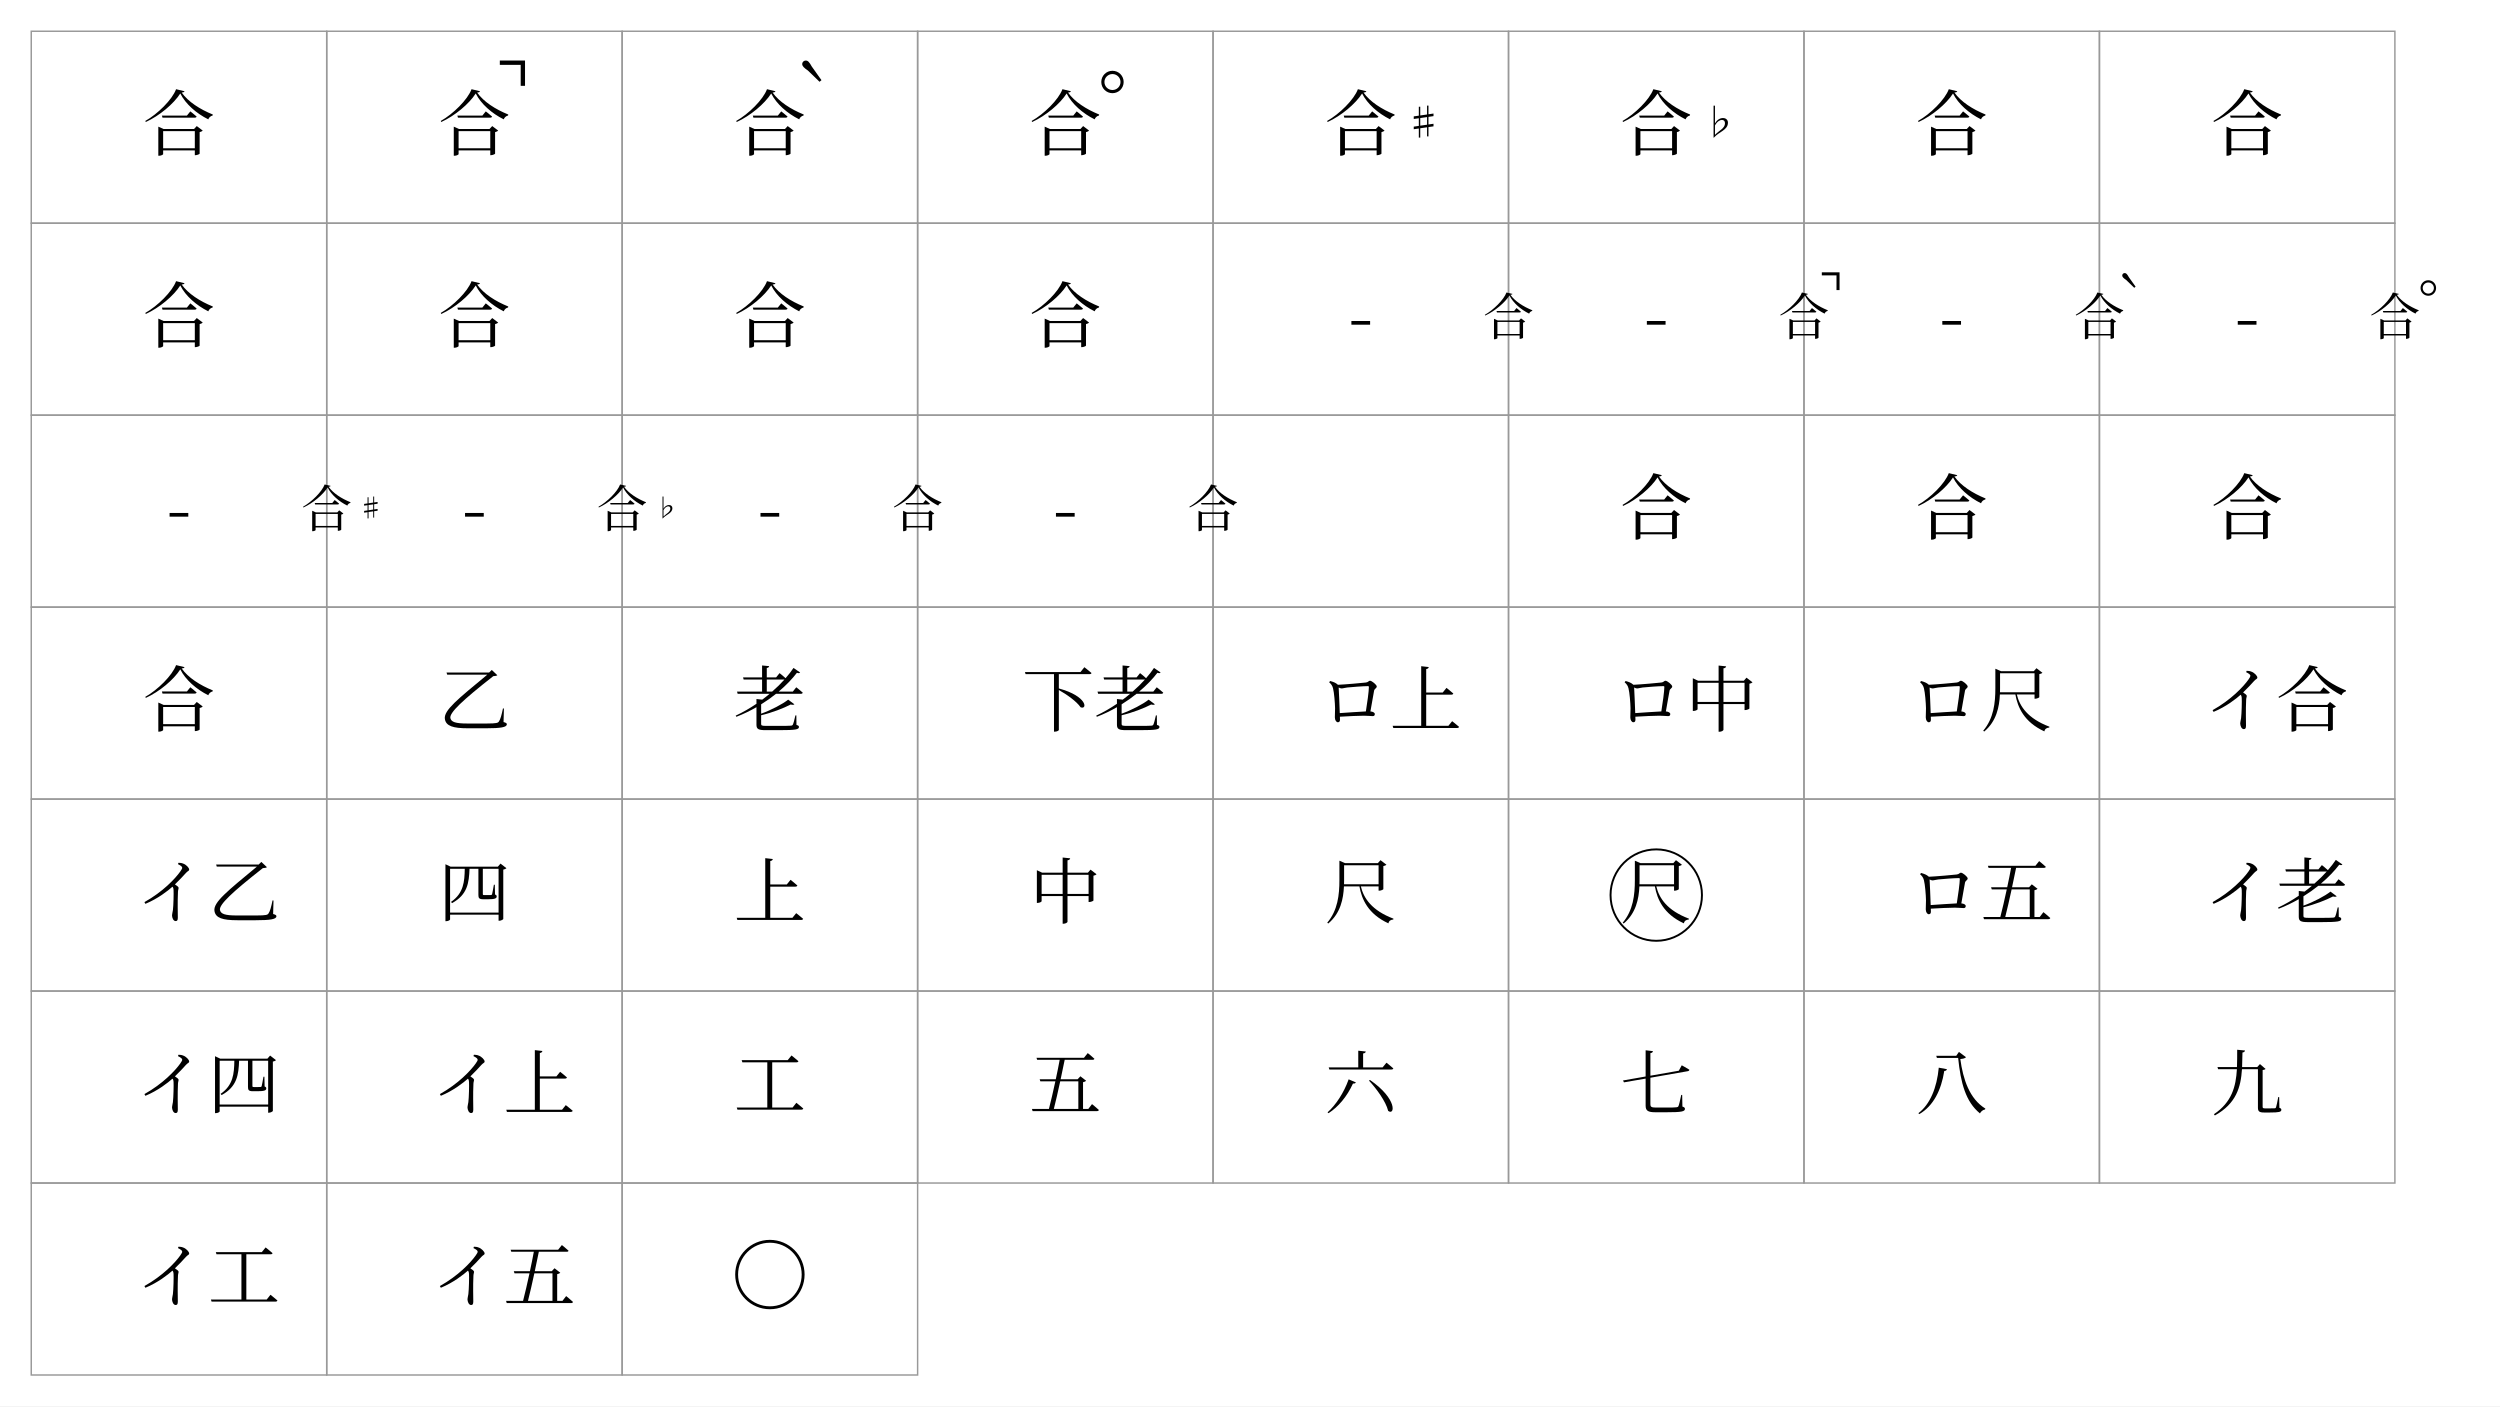
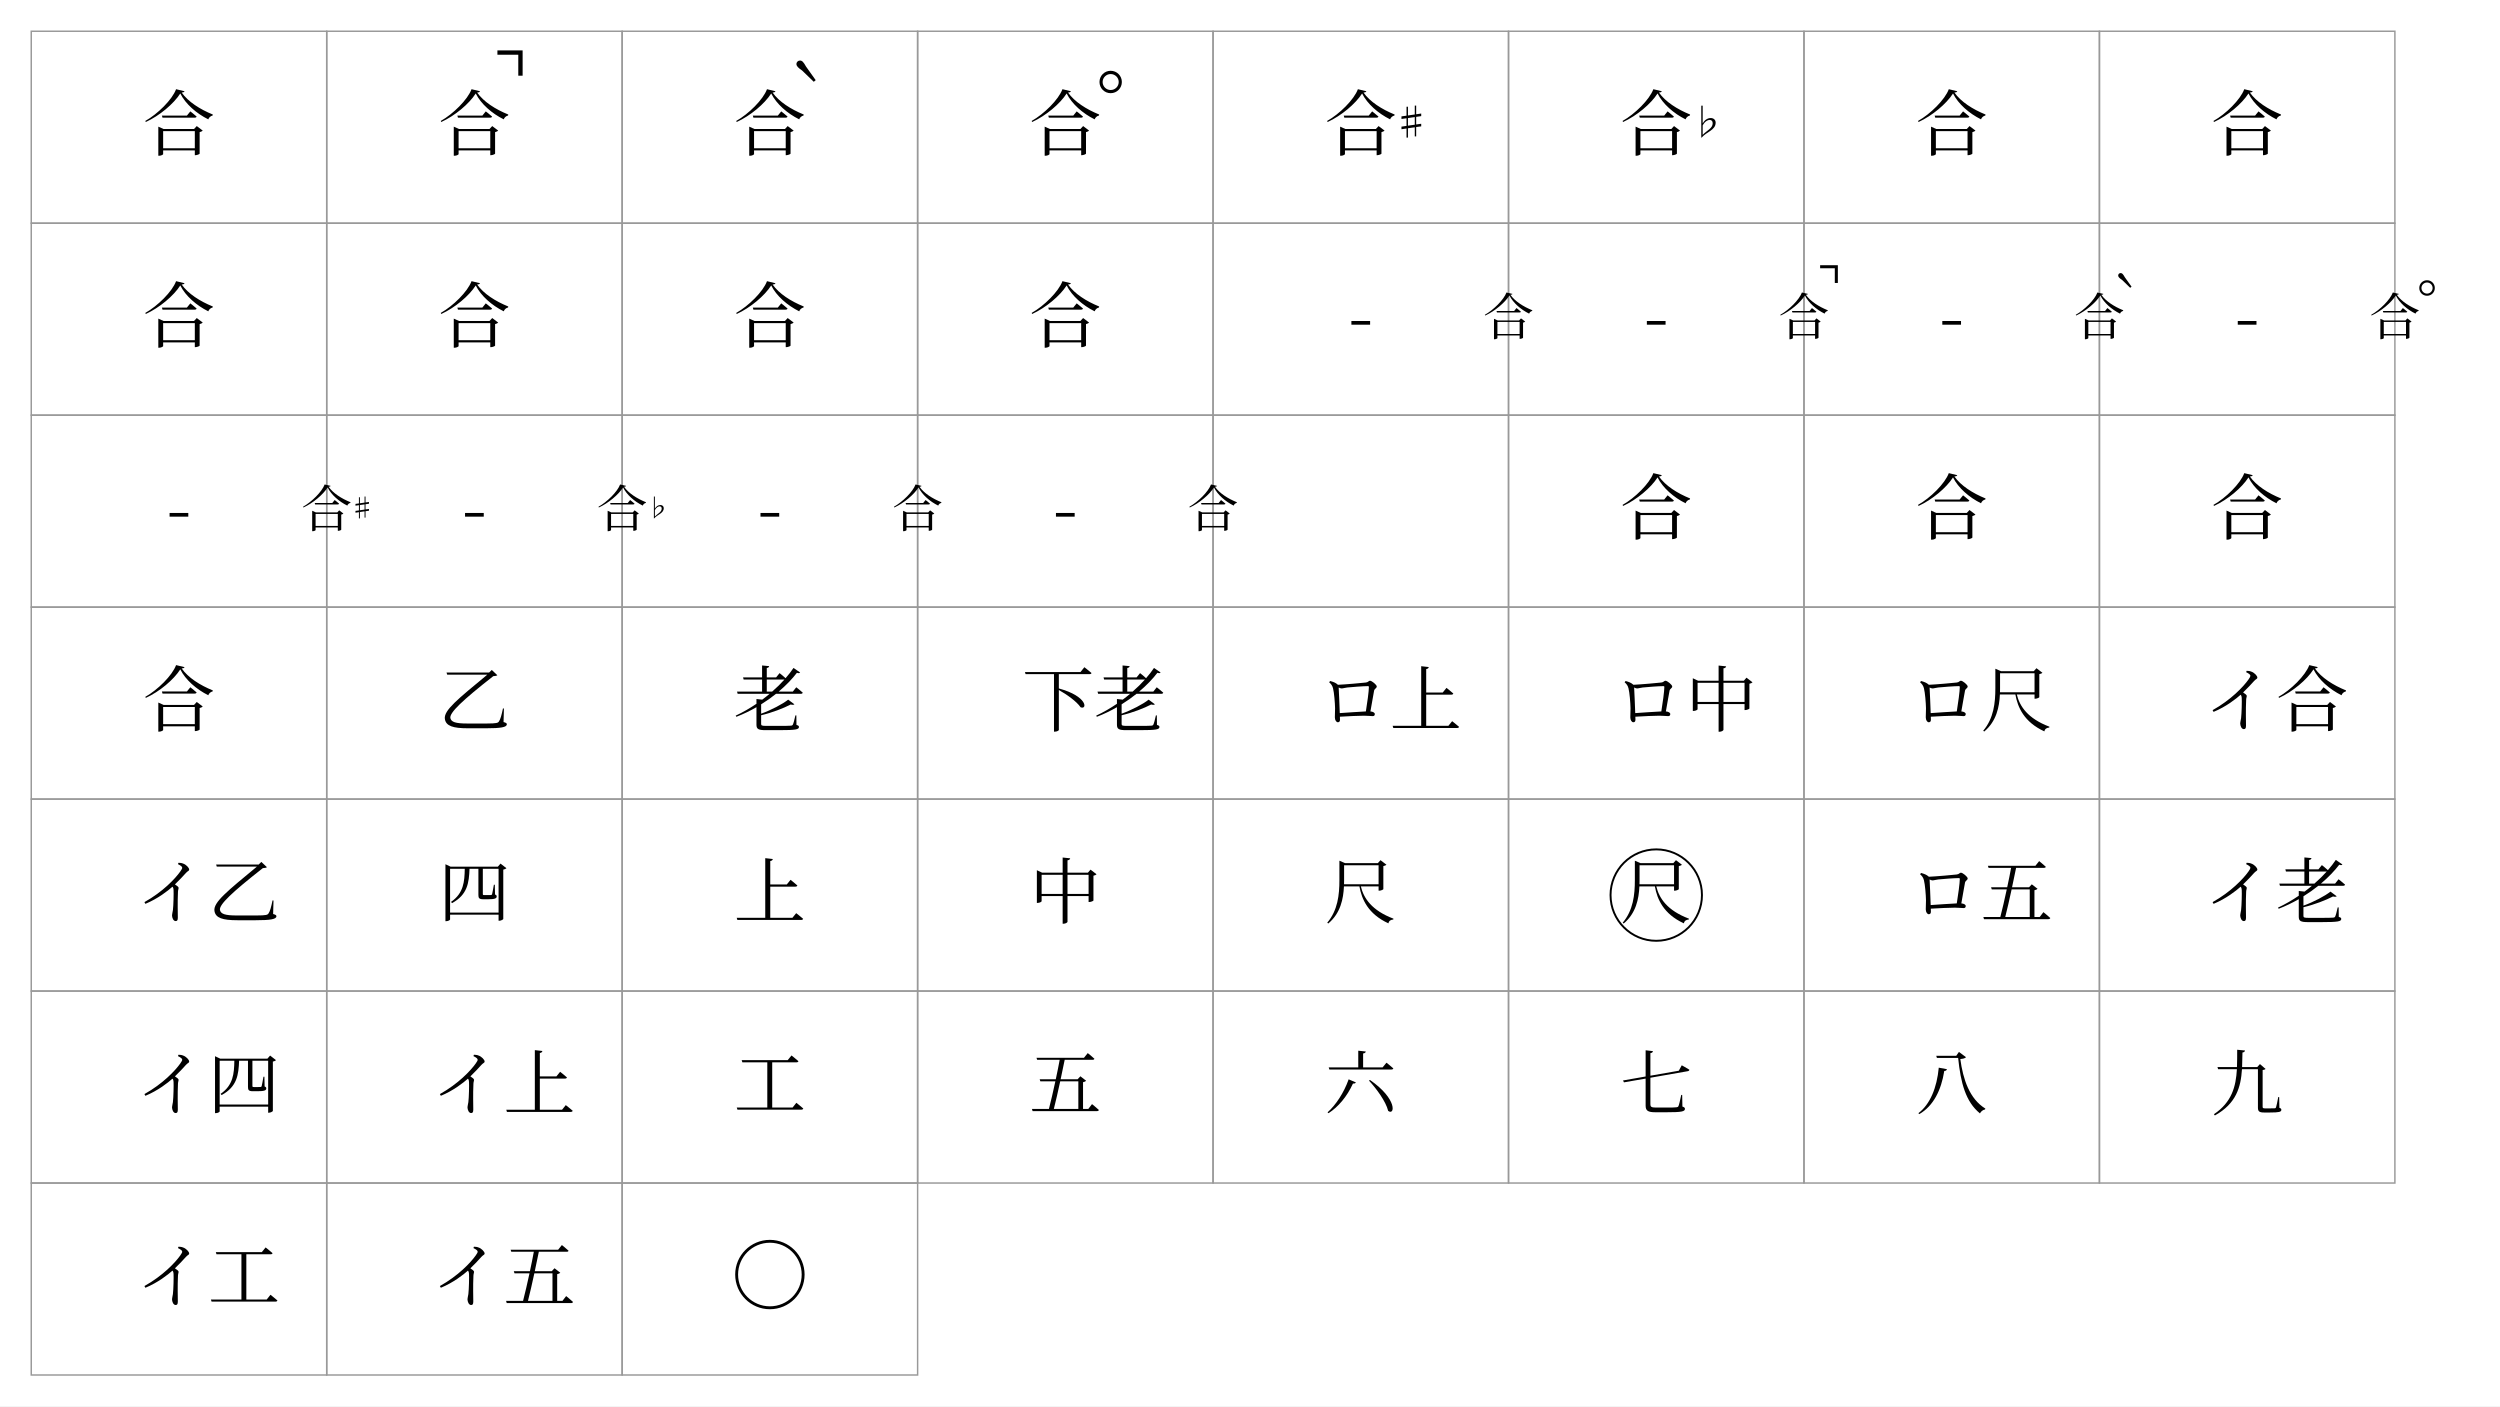
<svg xmlns="http://www.w3.org/2000/svg" width="1280" height="720" viewBox="0 0 1280 720">
  <rect width="100%" height="100%" fill="white" />
  <rect x="16" y="16" width="151.273" height="98.286" fill="none" stroke="#999999" stroke-width="0.75" />
  <rect x="167.273" y="16" width="151.273" height="98.286" fill="none" stroke="#999999" stroke-width="0.75" />
  <rect x="318.545" y="16" width="151.273" height="98.286" fill="none" stroke="#999999" stroke-width="0.75" />
  <rect x="469.818" y="16" width="151.273" height="98.286" fill="none" stroke="#999999" stroke-width="0.75" />
  <rect x="621.091" y="16" width="151.273" height="98.286" fill="none" stroke="#999999" stroke-width="0.75" />
  <rect x="772.364" y="16" width="151.273" height="98.286" fill="none" stroke="#999999" stroke-width="0.75" />
  <rect x="923.636" y="16" width="151.273" height="98.286" fill="none" stroke="#999999" stroke-width="0.75" />
  <rect x="1074.91" y="16" width="151.273" height="98.286" fill="none" stroke="#999999" stroke-width="0.75" />
  <text x="91.636" y="76.909" text-anchor="middle" font-family="Hiragino Mincho ProN, YuMincho, 'MS PMincho', Noto Serif CJK JP, serif" font-size="37" fill="black">合</text>
  <text x="242.909" y="76.909" text-anchor="middle" font-family="Hiragino Mincho ProN, YuMincho, 'MS PMincho', Noto Serif CJK JP, serif" font-size="37" fill="black">合</text>
-   <text x="260.051" y="60.629" text-anchor="middle" font-family="Hiragino Mincho ProN, YuMincho, 'MS PMincho', Noto Serif CJK JP, serif" font-size="37" fill="black">⌝</text>
+   <text x="258.819" y="55.449" text-anchor="middle" font-family="Hiragino Mincho ProN, YuMincho, 'MS PMincho', Noto Serif CJK JP, serif" font-size="37" fill="black">⌝</text>
  <text x="394.182" y="76.909" text-anchor="middle" font-family="Hiragino Mincho ProN, YuMincho, 'MS PMincho', Noto Serif CJK JP, serif" font-size="37" fill="black">合</text>
-   <text x="415.642" y="73.579" text-anchor="middle" font-family="Hiragino Mincho ProN, YuMincho, 'MS PMincho', Noto Serif CJK JP, serif" font-size="49" fill="black">｀</text>
+   <text x="412.682" y="73.579" text-anchor="middle" font-family="Hiragino Mincho ProN, YuMincho, 'MS PMincho', Noto Serif CJK JP, serif" font-size="49" fill="black">｀</text>
  <text x="545.455" y="76.909" text-anchor="middle" font-family="Hiragino Mincho ProN, YuMincho, 'MS PMincho', Noto Serif CJK JP, serif" font-size="37" fill="black">合</text>
-   <text x="587.08" y="77.649" text-anchor="middle" font-family="Hiragino Mincho ProN, YuMincho, 'MS PMincho', Noto Serif CJK JP, serif" font-size="49" fill="black">゜</text>
+   <text x="586.155" y="77.649" text-anchor="middle" font-family="Hiragino Mincho ProN, YuMincho, 'MS PMincho', Noto Serif CJK JP, serif" font-size="49" fill="black">゜</text>
  <text x="696.727" y="76.909" text-anchor="middle" font-family="Hiragino Mincho ProN, YuMincho, 'MS PMincho', Noto Serif CJK JP, serif" font-size="37" fill="black">合</text>
-   <text x="728.917" y="69.509" text-anchor="middle" font-family="Hiragino Mincho ProN, YuMincho, 'MS PMincho', Noto Serif CJK JP, serif" font-size="19" fill="black">♯</text>
+   <text x="722.627" y="69.509" text-anchor="middle" font-family="Hiragino Mincho ProN, YuMincho, 'MS PMincho', Noto Serif CJK JP, serif" font-size="19" fill="black">♯</text>
  <text x="848.0" y="76.909" text-anchor="middle" font-family="Hiragino Mincho ProN, YuMincho, 'MS PMincho', Noto Serif CJK JP, serif" font-size="37" fill="black">合</text>
-   <text x="880.19" y="69.509" text-anchor="middle" font-family="Hiragino Mincho ProN, YuMincho, 'MS PMincho', Noto Serif CJK JP, serif" font-size="19" fill="black">♭</text>
+   <text x="873.9" y="69.509" text-anchor="middle" font-family="Hiragino Mincho ProN, YuMincho, 'MS PMincho', Noto Serif CJK JP, serif" font-size="19" fill="black">♭</text>
  <text x="999.273" y="76.909" text-anchor="middle" font-family="Hiragino Mincho ProN, YuMincho, 'MS PMincho', Noto Serif CJK JP, serif" font-size="37" fill="black">合</text>
  <text x="1150.545" y="76.909" text-anchor="middle" font-family="Hiragino Mincho ProN, YuMincho, 'MS PMincho', Noto Serif CJK JP, serif" font-size="37" fill="black">合</text>
  <rect x="16" y="114.286" width="151.273" height="98.286" fill="none" stroke="#999999" stroke-width="0.75" />
  <rect x="167.273" y="114.286" width="151.273" height="98.286" fill="none" stroke="#999999" stroke-width="0.75" />
  <rect x="318.545" y="114.286" width="151.273" height="98.286" fill="none" stroke="#999999" stroke-width="0.75" />
  <rect x="469.818" y="114.286" width="151.273" height="98.286" fill="none" stroke="#999999" stroke-width="0.75" />
  <rect x="621.091" y="114.286" width="151.273" height="98.286" fill="none" stroke="#999999" stroke-width="0.75" />
  <rect x="772.364" y="114.286" width="151.273" height="98.286" fill="none" stroke="#999999" stroke-width="0.75" />
  <rect x="923.636" y="114.286" width="151.273" height="98.286" fill="none" stroke="#999999" stroke-width="0.75" />
  <rect x="1074.91" y="114.286" width="151.273" height="98.286" fill="none" stroke="#999999" stroke-width="0.75" />
  <text x="91.636" y="175.195" text-anchor="middle" font-family="Hiragino Mincho ProN, YuMincho, 'MS PMincho', Noto Serif CJK JP, serif" font-size="37" fill="black">合</text>
  <text x="242.909" y="175.195" text-anchor="middle" font-family="Hiragino Mincho ProN, YuMincho, 'MS PMincho', Noto Serif CJK JP, serif" font-size="37" fill="black">合</text>
  <text x="394.182" y="175.195" text-anchor="middle" font-family="Hiragino Mincho ProN, YuMincho, 'MS PMincho', Noto Serif CJK JP, serif" font-size="37" fill="black">合</text>
  <text x="545.455" y="175.195" text-anchor="middle" font-family="Hiragino Mincho ProN, YuMincho, 'MS PMincho', Noto Serif CJK JP, serif" font-size="37" fill="black">合</text>
  <text x="696.727" y="175.195" text-anchor="middle" font-family="Hiragino Mincho ProN, YuMincho, 'MS PMincho', Noto Serif CJK JP, serif" font-size="37" fill="black">-</text>
  <text x="772.364" y="171.697" text-anchor="middle" font-family="Hiragino Mincho ProN, YuMincho, 'MS PMincho', Noto Serif CJK JP, serif" font-size="26" fill="black">合</text>
  <text x="848.0" y="175.195" text-anchor="middle" font-family="Hiragino Mincho ProN, YuMincho, 'MS PMincho', Noto Serif CJK JP, serif" font-size="37" fill="black">-</text>
  <text x="923.636" y="171.697" text-anchor="middle" font-family="Hiragino Mincho ProN, YuMincho, 'MS PMincho', Noto Serif CJK JP, serif" font-size="26" fill="black">合</text>
-   <text x="935.682" y="160.257" text-anchor="middle" font-family="Hiragino Mincho ProN, YuMincho, 'MS PMincho', Noto Serif CJK JP, serif" font-size="26" fill="black">⌝</text>
+   <text x="934.816" y="156.617" text-anchor="middle" font-family="Hiragino Mincho ProN, YuMincho, 'MS PMincho', Noto Serif CJK JP, serif" font-size="26" fill="black">⌝</text>
  <text x="999.273" y="175.195" text-anchor="middle" font-family="Hiragino Mincho ProN, YuMincho, 'MS PMincho', Noto Serif CJK JP, serif" font-size="37" fill="black">-</text>
  <text x="1074.909" y="171.697" text-anchor="middle" font-family="Hiragino Mincho ProN, YuMincho, 'MS PMincho', Noto Serif CJK JP, serif" font-size="26" fill="black">合</text>
-   <text x="1089.989" y="169.357" text-anchor="middle" font-family="Hiragino Mincho ProN, YuMincho, 'MS PMincho', Noto Serif CJK JP, serif" font-size="34" fill="black">｀</text>
+   <text x="1087.909" y="169.357" text-anchor="middle" font-family="Hiragino Mincho ProN, YuMincho, 'MS PMincho', Noto Serif CJK JP, serif" font-size="34" fill="black">｀</text>
  <text x="1150.545" y="175.195" text-anchor="middle" font-family="Hiragino Mincho ProN, YuMincho, 'MS PMincho', Noto Serif CJK JP, serif" font-size="37" fill="black">-</text>
  <text x="1226.182" y="171.697" text-anchor="middle" font-family="Hiragino Mincho ProN, YuMincho, 'MS PMincho', Noto Serif CJK JP, serif" font-size="26" fill="black">合</text>
-   <text x="1255.432" y="172.217" text-anchor="middle" font-family="Hiragino Mincho ProN, YuMincho, 'MS PMincho', Noto Serif CJK JP, serif" font-size="34" fill="black">゜</text>
+   <text x="1254.782" y="172.217" text-anchor="middle" font-family="Hiragino Mincho ProN, YuMincho, 'MS PMincho', Noto Serif CJK JP, serif" font-size="34" fill="black">゜</text>
  <rect x="16" y="212.571" width="151.273" height="98.286" fill="none" stroke="#999999" stroke-width="0.75" />
  <rect x="167.273" y="212.571" width="151.273" height="98.286" fill="none" stroke="#999999" stroke-width="0.75" />
  <rect x="318.545" y="212.571" width="151.273" height="98.286" fill="none" stroke="#999999" stroke-width="0.75" />
  <rect x="469.818" y="212.571" width="151.273" height="98.286" fill="none" stroke="#999999" stroke-width="0.75" />
  <rect x="621.091" y="212.571" width="151.273" height="98.286" fill="none" stroke="#999999" stroke-width="0.75" />
  <rect x="772.364" y="212.571" width="151.273" height="98.286" fill="none" stroke="#999999" stroke-width="0.75" />
  <rect x="923.636" y="212.571" width="151.273" height="98.286" fill="none" stroke="#999999" stroke-width="0.75" />
  <rect x="1074.91" y="212.571" width="151.273" height="98.286" fill="none" stroke="#999999" stroke-width="0.75" />
  <text x="91.636" y="273.48" text-anchor="middle" font-family="Hiragino Mincho ProN, YuMincho, 'MS PMincho', Noto Serif CJK JP, serif" font-size="37" fill="black">-</text>
  <text x="167.273" y="269.982" text-anchor="middle" font-family="Hiragino Mincho ProN, YuMincho, 'MS PMincho', Noto Serif CJK JP, serif" font-size="26" fill="black">合</text>
-   <text x="189.893" y="264.782" text-anchor="middle" font-family="Hiragino Mincho ProN, YuMincho, 'MS PMincho', Noto Serif CJK JP, serif" font-size="13" fill="black">♯</text>
+   <text x="185.473" y="264.782" text-anchor="middle" font-family="Hiragino Mincho ProN, YuMincho, 'MS PMincho', Noto Serif CJK JP, serif" font-size="13" fill="black">♯</text>
  <text x="242.909" y="273.48" text-anchor="middle" font-family="Hiragino Mincho ProN, YuMincho, 'MS PMincho', Noto Serif CJK JP, serif" font-size="37" fill="black">-</text>
  <text x="318.545" y="269.982" text-anchor="middle" font-family="Hiragino Mincho ProN, YuMincho, 'MS PMincho', Noto Serif CJK JP, serif" font-size="26" fill="black">合</text>
-   <text x="341.165" y="264.782" text-anchor="middle" font-family="Hiragino Mincho ProN, YuMincho, 'MS PMincho', Noto Serif CJK JP, serif" font-size="13" fill="black">♭</text>
+   <text x="336.745" y="264.782" text-anchor="middle" font-family="Hiragino Mincho ProN, YuMincho, 'MS PMincho', Noto Serif CJK JP, serif" font-size="13" fill="black">♭</text>
  <text x="394.182" y="273.48" text-anchor="middle" font-family="Hiragino Mincho ProN, YuMincho, 'MS PMincho', Noto Serif CJK JP, serif" font-size="37" fill="black">-</text>
  <text x="469.818" y="269.982" text-anchor="middle" font-family="Hiragino Mincho ProN, YuMincho, 'MS PMincho', Noto Serif CJK JP, serif" font-size="26" fill="black">合</text>
  <text x="545.455" y="273.48" text-anchor="middle" font-family="Hiragino Mincho ProN, YuMincho, 'MS PMincho', Noto Serif CJK JP, serif" font-size="37" fill="black">-</text>
  <text x="621.091" y="269.982" text-anchor="middle" font-family="Hiragino Mincho ProN, YuMincho, 'MS PMincho', Noto Serif CJK JP, serif" font-size="26" fill="black">合</text>
  <text x="848.0" y="273.48" text-anchor="middle" font-family="Hiragino Mincho ProN, YuMincho, 'MS PMincho', Noto Serif CJK JP, serif" font-size="37" fill="black">合</text>
  <text x="999.273" y="273.48" text-anchor="middle" font-family="Hiragino Mincho ProN, YuMincho, 'MS PMincho', Noto Serif CJK JP, serif" font-size="37" fill="black">合</text>
  <text x="1150.545" y="273.48" text-anchor="middle" font-family="Hiragino Mincho ProN, YuMincho, 'MS PMincho', Noto Serif CJK JP, serif" font-size="37" fill="black">合</text>
  <rect x="16" y="310.857" width="151.273" height="98.286" fill="none" stroke="#999999" stroke-width="0.75" />
  <rect x="167.273" y="310.857" width="151.273" height="98.286" fill="none" stroke="#999999" stroke-width="0.75" />
  <rect x="318.545" y="310.857" width="151.273" height="98.286" fill="none" stroke="#999999" stroke-width="0.75" />
  <rect x="469.818" y="310.857" width="151.273" height="98.286" fill="none" stroke="#999999" stroke-width="0.75" />
  <rect x="621.091" y="310.857" width="151.273" height="98.286" fill="none" stroke="#999999" stroke-width="0.75" />
  <rect x="772.364" y="310.857" width="151.273" height="98.286" fill="none" stroke="#999999" stroke-width="0.75" />
  <rect x="923.636" y="310.857" width="151.273" height="98.286" fill="none" stroke="#999999" stroke-width="0.75" />
  <rect x="1074.91" y="310.857" width="151.273" height="98.286" fill="none" stroke="#999999" stroke-width="0.75" />
  <text x="91.636" y="371.766" text-anchor="middle" font-family="Hiragino Mincho ProN, YuMincho, 'MS PMincho', Noto Serif CJK JP, serif" font-size="37" fill="black">合</text>
  <text x="242.909" y="371.766" text-anchor="middle" font-family="Hiragino Mincho ProN, YuMincho, 'MS PMincho', Noto Serif CJK JP, serif" font-size="37" fill="black">乙</text>
  <text x="394.182" y="371.766" text-anchor="middle" font-family="Hiragino Mincho ProN, YuMincho, 'MS PMincho', Noto Serif CJK JP, serif" font-size="37" fill="black">老</text>
  <text x="523.255" y="371.766" font-family="Hiragino Mincho ProN, YuMincho, 'MS PMincho', Noto Serif CJK JP, serif" font-size="37" fill="black" textLength="44.4" lengthAdjust="spacingAndGlyphs">下老</text>
  <text x="674.527" y="371.766" font-family="Hiragino Mincho ProN, YuMincho, 'MS PMincho', Noto Serif CJK JP, serif" font-size="37" fill="black" textLength="44.4" lengthAdjust="spacingAndGlyphs">ロ上</text>
  <text x="825.8" y="371.766" font-family="Hiragino Mincho ProN, YuMincho, 'MS PMincho', Noto Serif CJK JP, serif" font-size="37" fill="black" textLength="44.4" lengthAdjust="spacingAndGlyphs">ロ中</text>
  <text x="977.073" y="371.766" font-family="Hiragino Mincho ProN, YuMincho, 'MS PMincho', Noto Serif CJK JP, serif" font-size="37" fill="black" textLength="44.4" lengthAdjust="spacingAndGlyphs">ロ尺</text>
  <text x="1128.345" y="371.766" font-family="Hiragino Mincho ProN, YuMincho, 'MS PMincho', Noto Serif CJK JP, serif" font-size="37" fill="black" textLength="44.4" lengthAdjust="spacingAndGlyphs">イ合</text>
  <rect x="16" y="409.143" width="151.273" height="98.286" fill="none" stroke="#999999" stroke-width="0.75" />
  <rect x="167.273" y="409.143" width="151.273" height="98.286" fill="none" stroke="#999999" stroke-width="0.75" />
  <rect x="318.545" y="409.143" width="151.273" height="98.286" fill="none" stroke="#999999" stroke-width="0.75" />
  <rect x="469.818" y="409.143" width="151.273" height="98.286" fill="none" stroke="#999999" stroke-width="0.75" />
  <rect x="621.091" y="409.143" width="151.273" height="98.286" fill="none" stroke="#999999" stroke-width="0.75" />
  <rect x="772.364" y="409.143" width="151.273" height="98.286" fill="none" stroke="#999999" stroke-width="0.75" />
  <rect x="923.636" y="409.143" width="151.273" height="98.286" fill="none" stroke="#999999" stroke-width="0.75" />
  <rect x="1074.91" y="409.143" width="151.273" height="98.286" fill="none" stroke="#999999" stroke-width="0.75" />
  <text x="69.436" y="470.052" font-family="Hiragino Mincho ProN, YuMincho, 'MS PMincho', Noto Serif CJK JP, serif" font-size="37" fill="black" textLength="44.4" lengthAdjust="spacingAndGlyphs">イ乙</text>
  <text x="242.909" y="470.052" text-anchor="middle" font-family="Hiragino Mincho ProN, YuMincho, 'MS PMincho', Noto Serif CJK JP, serif" font-size="37" fill="black">四</text>
  <text x="394.182" y="470.052" text-anchor="middle" font-family="Hiragino Mincho ProN, YuMincho, 'MS PMincho', Noto Serif CJK JP, serif" font-size="37" fill="black">上</text>
  <text x="545.455" y="470.052" text-anchor="middle" font-family="Hiragino Mincho ProN, YuMincho, 'MS PMincho', Noto Serif CJK JP, serif" font-size="37" fill="black">中</text>
  <text x="696.727" y="470.052" text-anchor="middle" font-family="Hiragino Mincho ProN, YuMincho, 'MS PMincho', Noto Serif CJK JP, serif" font-size="37" fill="black">尺</text>
  <circle cx="848.0" cy="458.286" r="23.402" fill="none" stroke="black" stroke-width="1" />
  <text x="848.0" y="470.052" text-anchor="middle" font-family="Hiragino Mincho ProN, YuMincho, 'MS PMincho', Noto Serif CJK JP, serif" font-size="37" fill="black">尺</text>
  <text x="977.073" y="470.052" font-family="Hiragino Mincho ProN, YuMincho, 'MS PMincho', Noto Serif CJK JP, serif" font-size="37" fill="black" textLength="44.4" lengthAdjust="spacingAndGlyphs">ロ五</text>
  <text x="1128.345" y="470.052" font-family="Hiragino Mincho ProN, YuMincho, 'MS PMincho', Noto Serif CJK JP, serif" font-size="37" fill="black" textLength="44.4" lengthAdjust="spacingAndGlyphs">イ老</text>
  <rect x="16" y="507.429" width="151.273" height="98.286" fill="none" stroke="#999999" stroke-width="0.75" />
  <rect x="167.273" y="507.429" width="151.273" height="98.286" fill="none" stroke="#999999" stroke-width="0.75" />
  <rect x="318.545" y="507.429" width="151.273" height="98.286" fill="none" stroke="#999999" stroke-width="0.75" />
  <rect x="469.818" y="507.429" width="151.273" height="98.286" fill="none" stroke="#999999" stroke-width="0.75" />
  <rect x="621.091" y="507.429" width="151.273" height="98.286" fill="none" stroke="#999999" stroke-width="0.75" />
  <rect x="772.364" y="507.429" width="151.273" height="98.286" fill="none" stroke="#999999" stroke-width="0.75" />
  <rect x="923.636" y="507.429" width="151.273" height="98.286" fill="none" stroke="#999999" stroke-width="0.75" />
  <rect x="1074.91" y="507.429" width="151.273" height="98.286" fill="none" stroke="#999999" stroke-width="0.75" />
  <text x="69.436" y="568.337" font-family="Hiragino Mincho ProN, YuMincho, 'MS PMincho', Noto Serif CJK JP, serif" font-size="37" fill="black" textLength="44.4" lengthAdjust="spacingAndGlyphs">イ四</text>
  <text x="220.709" y="568.337" font-family="Hiragino Mincho ProN, YuMincho, 'MS PMincho', Noto Serif CJK JP, serif" font-size="37" fill="black" textLength="44.4" lengthAdjust="spacingAndGlyphs">イ上</text>
  <text x="394.182" y="568.337" text-anchor="middle" font-family="Hiragino Mincho ProN, YuMincho, 'MS PMincho', Noto Serif CJK JP, serif" font-size="37" fill="black">工</text>
  <text x="545.455" y="568.337" text-anchor="middle" font-family="Hiragino Mincho ProN, YuMincho, 'MS PMincho', Noto Serif CJK JP, serif" font-size="37" fill="black">五</text>
  <text x="696.727" y="568.337" text-anchor="middle" font-family="Hiragino Mincho ProN, YuMincho, 'MS PMincho', Noto Serif CJK JP, serif" font-size="37" fill="black">六</text>
  <text x="848.0" y="568.337" text-anchor="middle" font-family="Hiragino Mincho ProN, YuMincho, 'MS PMincho', Noto Serif CJK JP, serif" font-size="37" fill="black">七</text>
  <text x="999.273" y="568.337" text-anchor="middle" font-family="Hiragino Mincho ProN, YuMincho, 'MS PMincho', Noto Serif CJK JP, serif" font-size="37" fill="black">八</text>
  <text x="1150.545" y="568.337" text-anchor="middle" font-family="Hiragino Mincho ProN, YuMincho, 'MS PMincho', Noto Serif CJK JP, serif" font-size="37" fill="black">九</text>
  <rect x="16" y="605.714" width="151.273" height="98.286" fill="none" stroke="#999999" stroke-width="0.75" />
  <rect x="167.273" y="605.714" width="151.273" height="98.286" fill="none" stroke="#999999" stroke-width="0.75" />
  <rect x="318.545" y="605.714" width="151.273" height="98.286" fill="none" stroke="#999999" stroke-width="0.75" />
  <text x="69.436" y="666.623" font-family="Hiragino Mincho ProN, YuMincho, 'MS PMincho', Noto Serif CJK JP, serif" font-size="37" fill="black" textLength="44.4" lengthAdjust="spacingAndGlyphs">イ工</text>
  <text x="220.709" y="666.623" font-family="Hiragino Mincho ProN, YuMincho, 'MS PMincho', Noto Serif CJK JP, serif" font-size="37" fill="black" textLength="44.4" lengthAdjust="spacingAndGlyphs">イ五</text>
  <text x="394.182" y="666.623" text-anchor="middle" font-family="Hiragino Mincho ProN, YuMincho, 'MS PMincho', Noto Serif CJK JP, serif" font-size="37" fill="black">◯</text>
</svg>
